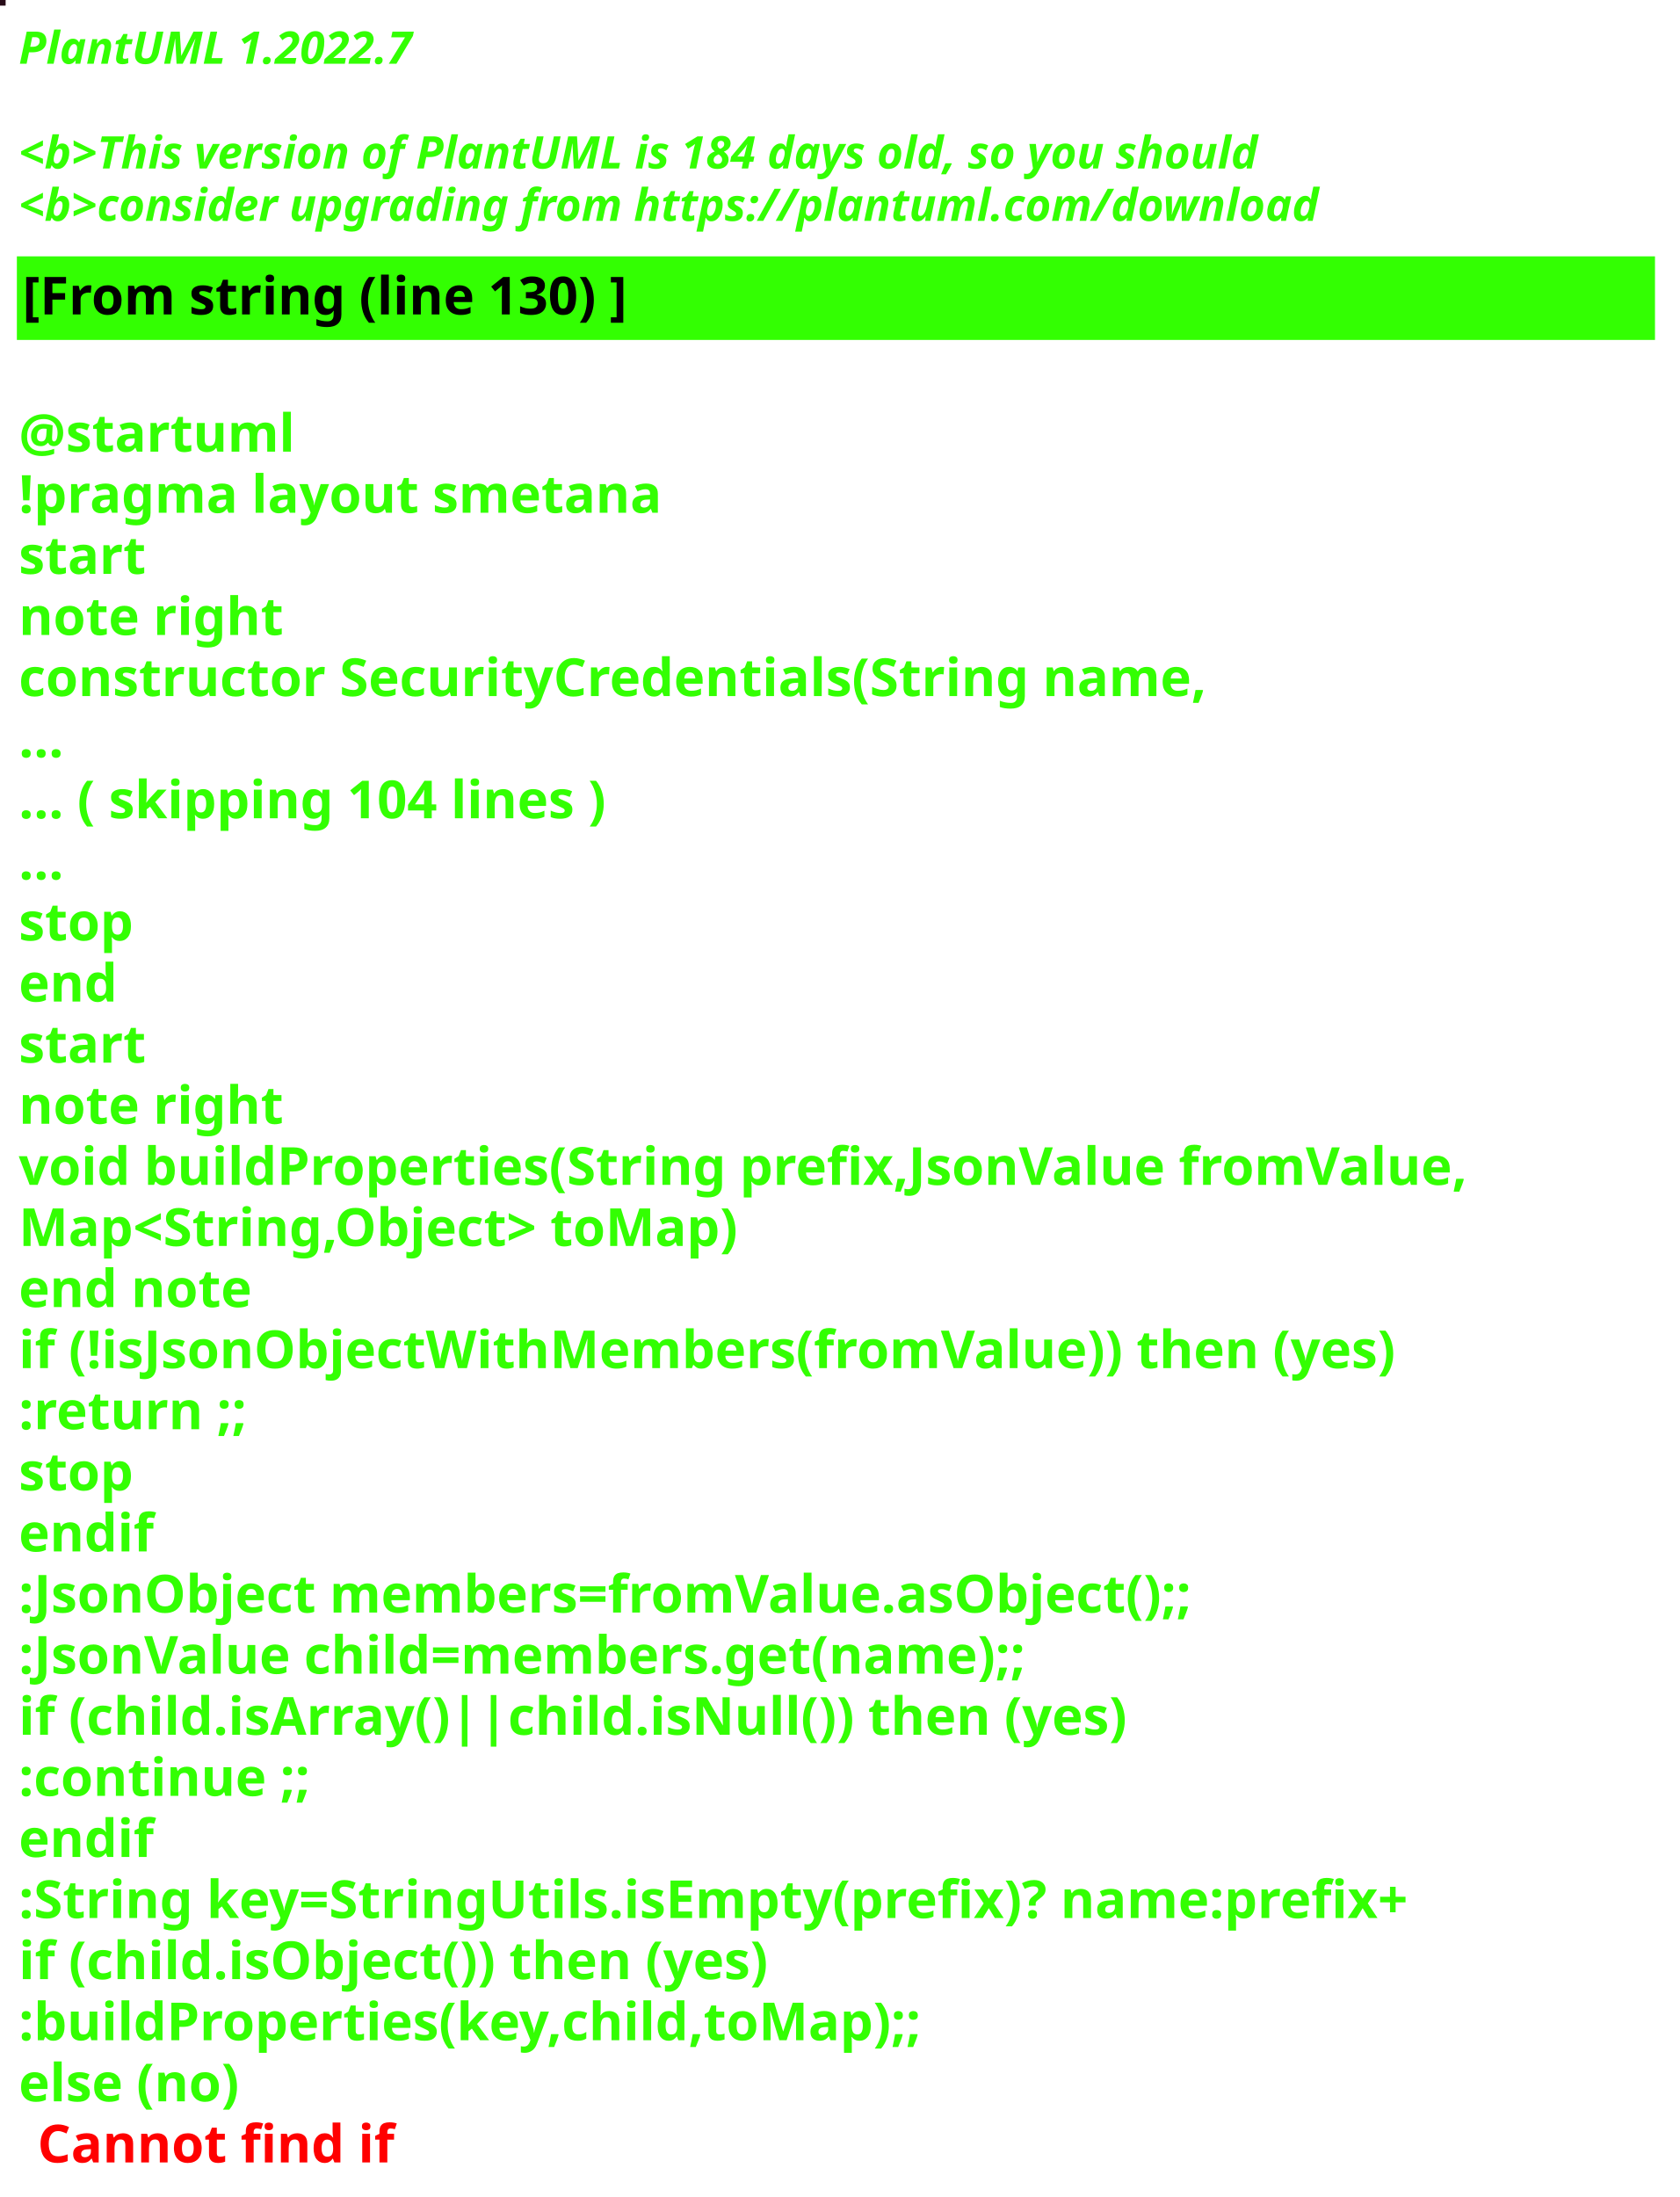
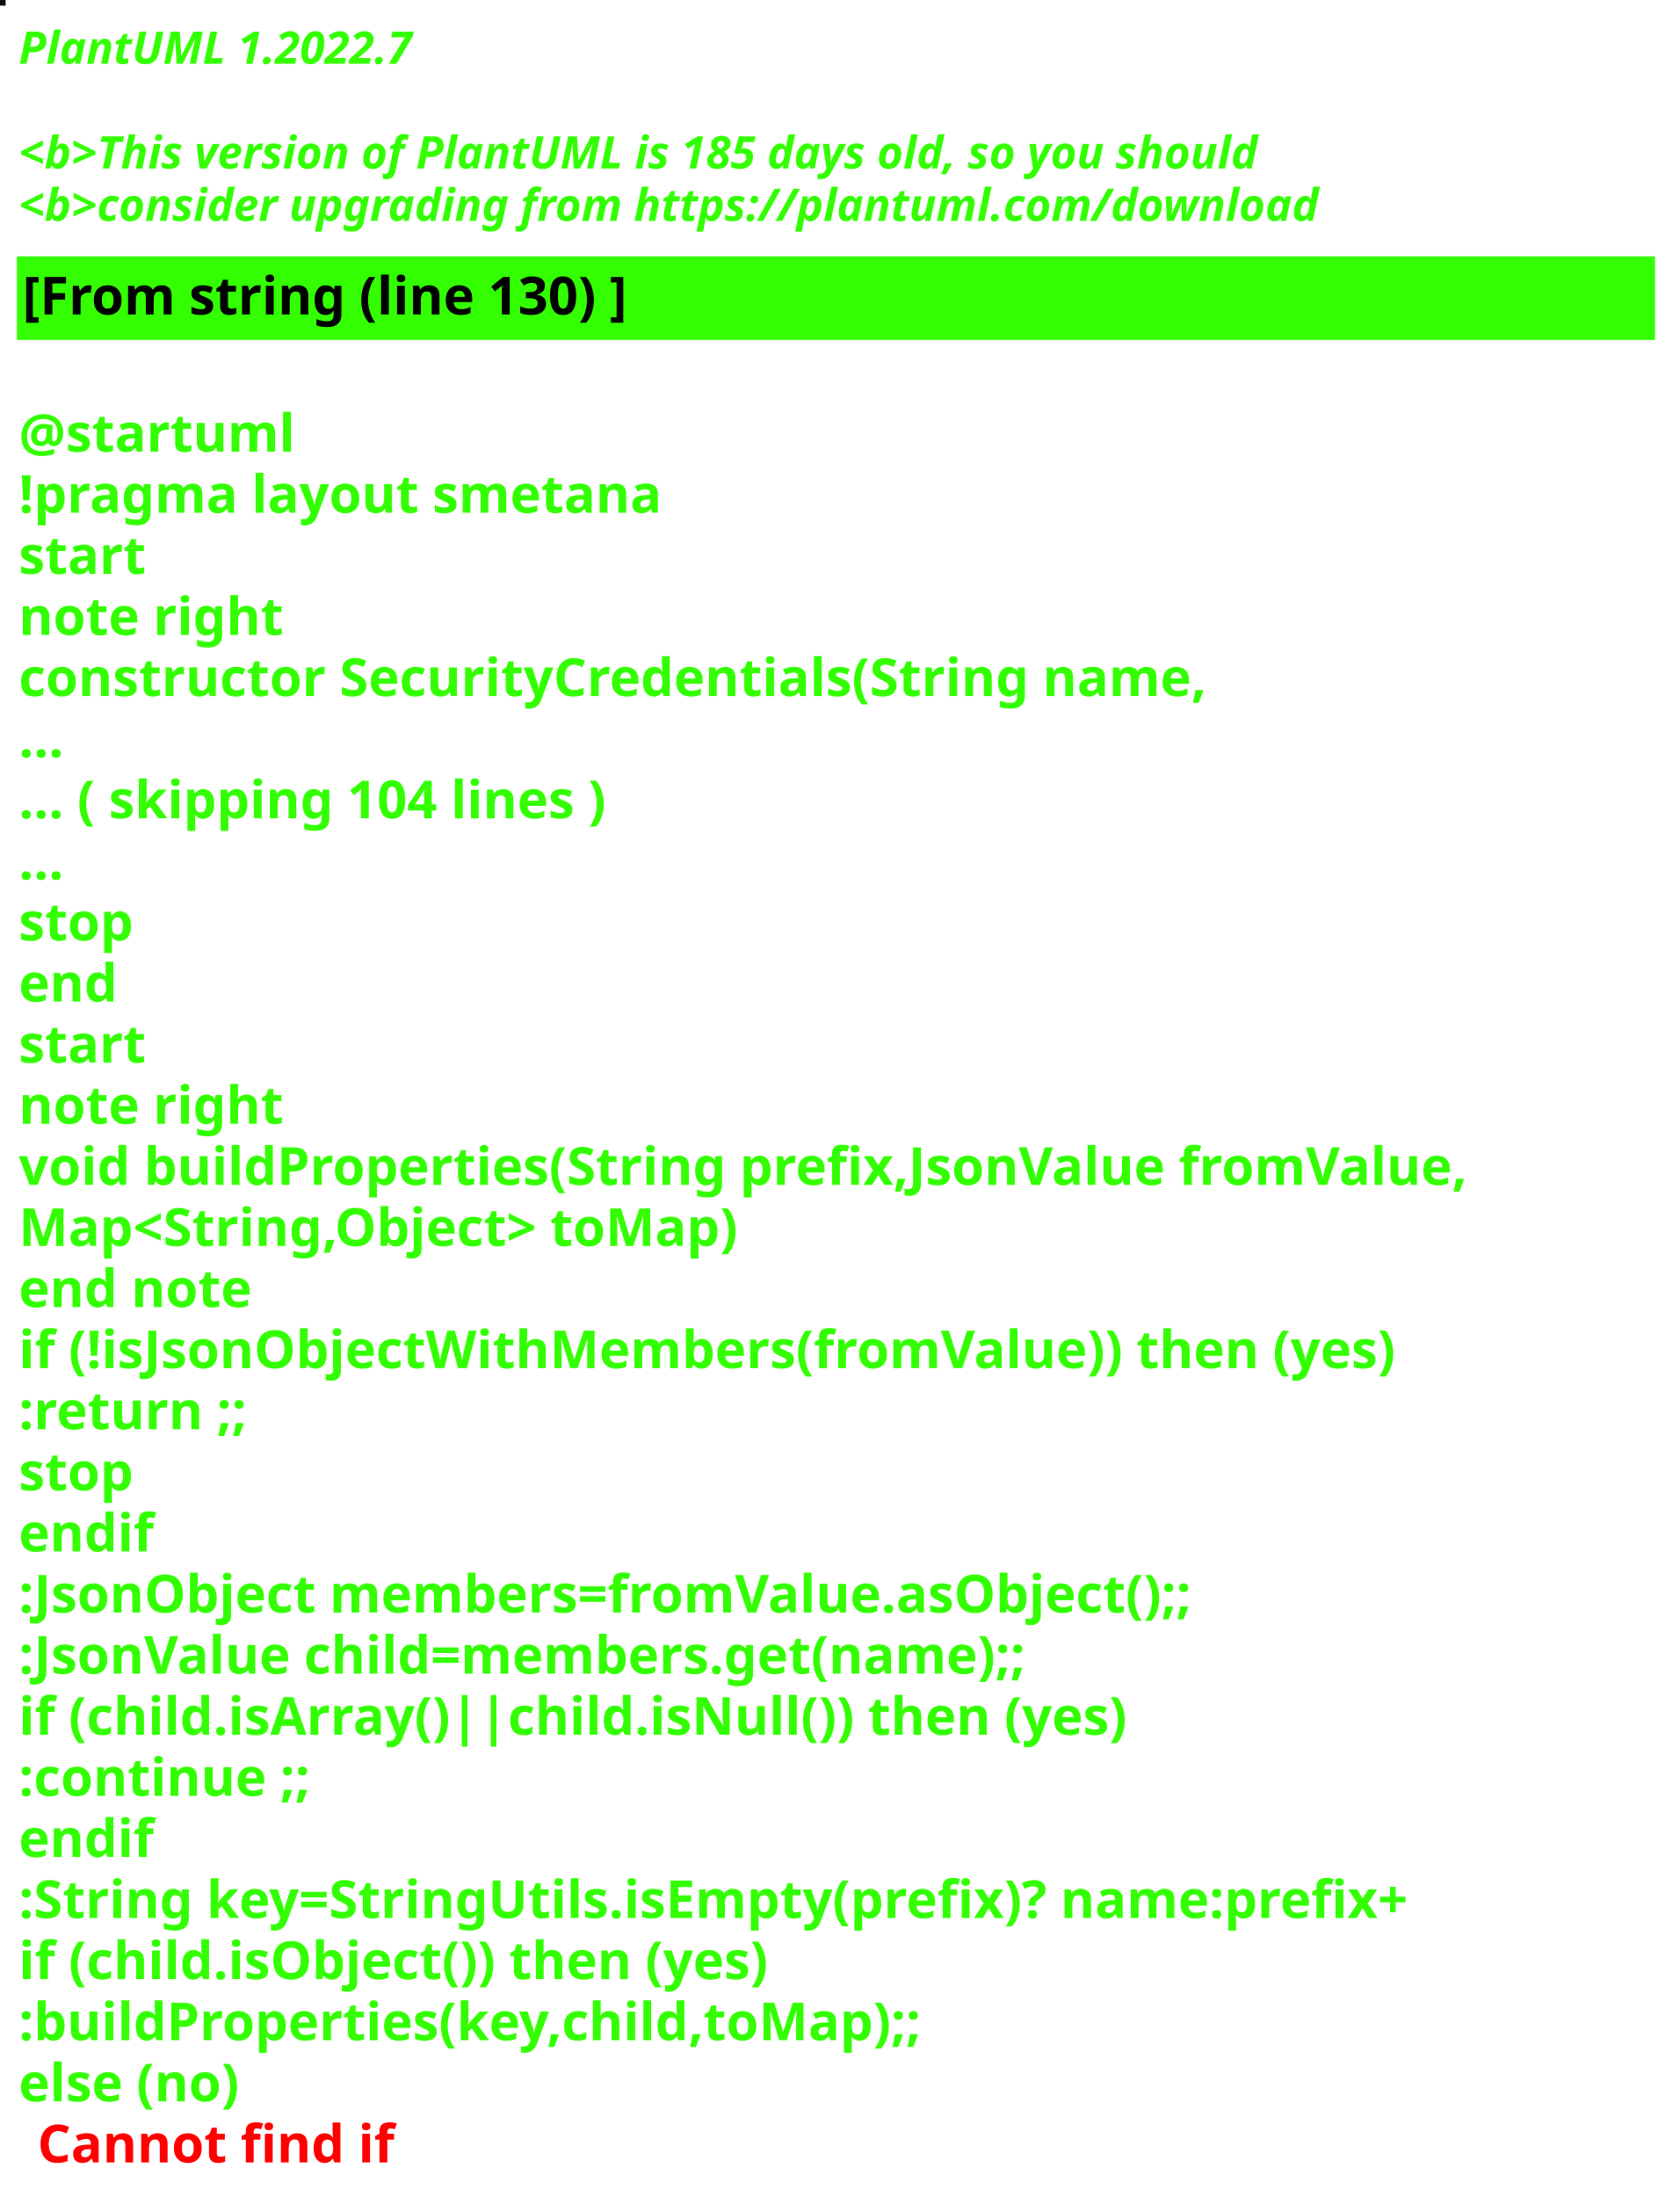
<svg xmlns="http://www.w3.org/2000/svg" contentStyleType="text/css" height="586px" preserveAspectRatio="none" style="width:448px;height:586px;background:#000000;" version="1.1" viewBox="0 0 448 586" width="448px" zoomAndPan="magnify">
  <defs />
  <g>
-     <rect fill="#270B17" height="1" style="stroke:#270B17;stroke-width:1.0;" width="1" x="0" y="0" />
+     <rect fill="#0C0D11" height="1" style="stroke:#0C0D11;stroke-width:1.0;" width="1" x="0" y="0" />
    <text fill="#33FF02" font-family="sans-serif" font-size="12" font-style="italic" font-weight="bold" lengthAdjust="spacing" textLength="127" x="5" y="17">PlantUML 1.2022.7</text>
    <text fill="#33FF02" font-family="sans-serif" font-size="12" font-style="italic" font-weight="bold" lengthAdjust="spacing" textLength="4" x="5" y="30.969"> </text>
-     <text fill="#33FF02" font-family="sans-serif" font-size="12" font-style="italic" font-weight="bold" lengthAdjust="spacing" textLength="399" x="5" y="44.938">&lt;b&gt;This version of PlantUML is 184 days old, so you should</text>
+     <text fill="#33FF02" font-family="sans-serif" font-size="12" font-style="italic" font-weight="bold" lengthAdjust="spacing" textLength="399" x="5" y="44.938">&lt;b&gt;This version of PlantUML is 185 days old, so you should</text>
    <text fill="#33FF02" font-family="sans-serif" font-size="12" font-style="italic" font-weight="bold" lengthAdjust="spacing" textLength="408" x="5" y="58.906">&lt;b&gt;consider upgrading from https://plantuml.com/download</text>
    <rect fill="#33FF02" height="21.297" style="stroke:#33FF02;stroke-width:1.0;" width="436" x="5" y="68.875" />
    <text fill="#000000" font-family="sans-serif" font-size="14" font-weight="bold" lengthAdjust="spacing" textLength="188" x="6" y="83.875">[From string (line 130) ]</text>
    <text fill="#33FF02" font-family="sans-serif" font-size="14" font-weight="bold" lengthAdjust="spacing" textLength="5" x="5" y="104.172"> </text>
    <text fill="#33FF02" font-family="sans-serif" font-size="14" font-weight="bold" lengthAdjust="spacing" textLength="79" x="5" y="120.469">@startuml</text>
    <text fill="#33FF02" font-family="sans-serif" font-size="14" font-weight="bold" lengthAdjust="spacing" textLength="190" x="5" y="136.766">!pragma layout smetana</text>
    <text fill="#33FF02" font-family="sans-serif" font-size="14" font-weight="bold" lengthAdjust="spacing" textLength="37" x="5" y="153.062">start</text>
    <text fill="#33FF02" font-family="sans-serif" font-size="14" font-weight="bold" lengthAdjust="spacing" textLength="78" x="5" y="169.359">note right</text>
    <text fill="#33FF02" font-family="sans-serif" font-size="14" font-weight="bold" lengthAdjust="spacing" textLength="359" x="5" y="185.656">constructor SecurityCredentials(String name,</text>
    <text fill="#33FF02" font-family="sans-serif" font-size="14" font-weight="bold" lengthAdjust="spacing" textLength="15" x="5" y="201.953">...</text>
    <text fill="#33FF02" font-family="sans-serif" font-size="14" font-weight="bold" lengthAdjust="spacing" textLength="185" x="5" y="218.25">... ( skipping 104 lines )</text>
    <text fill="#33FF02" font-family="sans-serif" font-size="14" font-weight="bold" lengthAdjust="spacing" textLength="15" x="5" y="234.547">...</text>
    <text fill="#33FF02" font-family="sans-serif" font-size="14" font-weight="bold" lengthAdjust="spacing" textLength="35" x="5" y="250.844">stop</text>
    <text fill="#33FF02" font-family="sans-serif" font-size="14" font-weight="bold" lengthAdjust="spacing" textLength="30" x="5" y="267.141">end</text>
    <text fill="#33FF02" font-family="sans-serif" font-size="14" font-weight="bold" lengthAdjust="spacing" textLength="37" x="5" y="283.438">start</text>
    <text fill="#33FF02" font-family="sans-serif" font-size="14" font-weight="bold" lengthAdjust="spacing" textLength="78" x="5" y="299.734">note right</text>
    <text fill="#33FF02" font-family="sans-serif" font-size="14" font-weight="bold" lengthAdjust="spacing" textLength="436" x="5" y="316.031">void buildProperties(String prefix,JsonValue fromValue,</text>
    <text fill="#33FF02" font-family="sans-serif" font-size="14" font-weight="bold" lengthAdjust="spacing" textLength="218" x="5" y="332.328">Map&lt;String,Object&gt; toMap)</text>
    <text fill="#33FF02" font-family="sans-serif" font-size="14" font-weight="bold" lengthAdjust="spacing" textLength="71" x="5" y="348.625">end note</text>
    <text fill="#33FF02" font-family="sans-serif" font-size="14" font-weight="bold" lengthAdjust="spacing" textLength="417" x="5" y="364.922">if (!isJsonObjectWithMembers(fromValue)) then (yes)</text>
    <text fill="#33FF02" font-family="sans-serif" font-size="14" font-weight="bold" lengthAdjust="spacing" textLength="73" x="5" y="381.219">:return ;;</text>
    <text fill="#33FF02" font-family="sans-serif" font-size="14" font-weight="bold" lengthAdjust="spacing" textLength="35" x="5" y="397.516">stop</text>
    <text fill="#33FF02" font-family="sans-serif" font-size="14" font-weight="bold" lengthAdjust="spacing" textLength="40" x="5" y="413.812">endif</text>
    <text fill="#33FF02" font-family="sans-serif" font-size="14" font-weight="bold" lengthAdjust="spacing" textLength="360" x="5" y="430.109">:JsonObject members=fromValue.asObject();;</text>
    <text fill="#33FF02" font-family="sans-serif" font-size="14" font-weight="bold" lengthAdjust="spacing" textLength="309" x="5" y="446.406">:JsonValue child=members.get(name);;</text>
    <text fill="#33FF02" font-family="sans-serif" font-size="14" font-weight="bold" lengthAdjust="spacing" textLength="329" x="5" y="462.703">if (child.isArray()||child.isNull()) then (yes)</text>
    <text fill="#33FF02" font-family="sans-serif" font-size="14" font-weight="bold" lengthAdjust="spacing" textLength="92" x="5" y="479">:continue ;;</text>
    <text fill="#33FF02" font-family="sans-serif" font-size="14" font-weight="bold" lengthAdjust="spacing" textLength="40" x="5" y="495.297">endif</text>
    <text fill="#33FF02" font-family="sans-serif" font-size="14" font-weight="bold" lengthAdjust="spacing" textLength="423" x="5" y="511.594">:String key=StringUtils.isEmpty(prefix)? name:prefix+</text>
    <text fill="#33FF02" font-family="sans-serif" font-size="14" font-weight="bold" lengthAdjust="spacing" textLength="231" x="5" y="527.891">if (child.isObject()) then (yes)</text>
    <text fill="#33FF02" font-family="sans-serif" font-size="14" font-weight="bold" lengthAdjust="spacing" textLength="274" x="5" y="544.188">:buildProperties(key,child,toMap);;</text>
    <text fill="#33FF02" font-family="sans-serif" font-size="14" font-weight="bold" lengthAdjust="spacing" text-decoration="wavy underline" textLength="70" x="5" y="560.484">else (no)</text>
    <text fill="#FF0000" font-family="sans-serif" font-size="14" font-weight="bold" lengthAdjust="spacing" textLength="106" x="10" y="576.781">Cannot find if</text>
  </g>
</svg>
